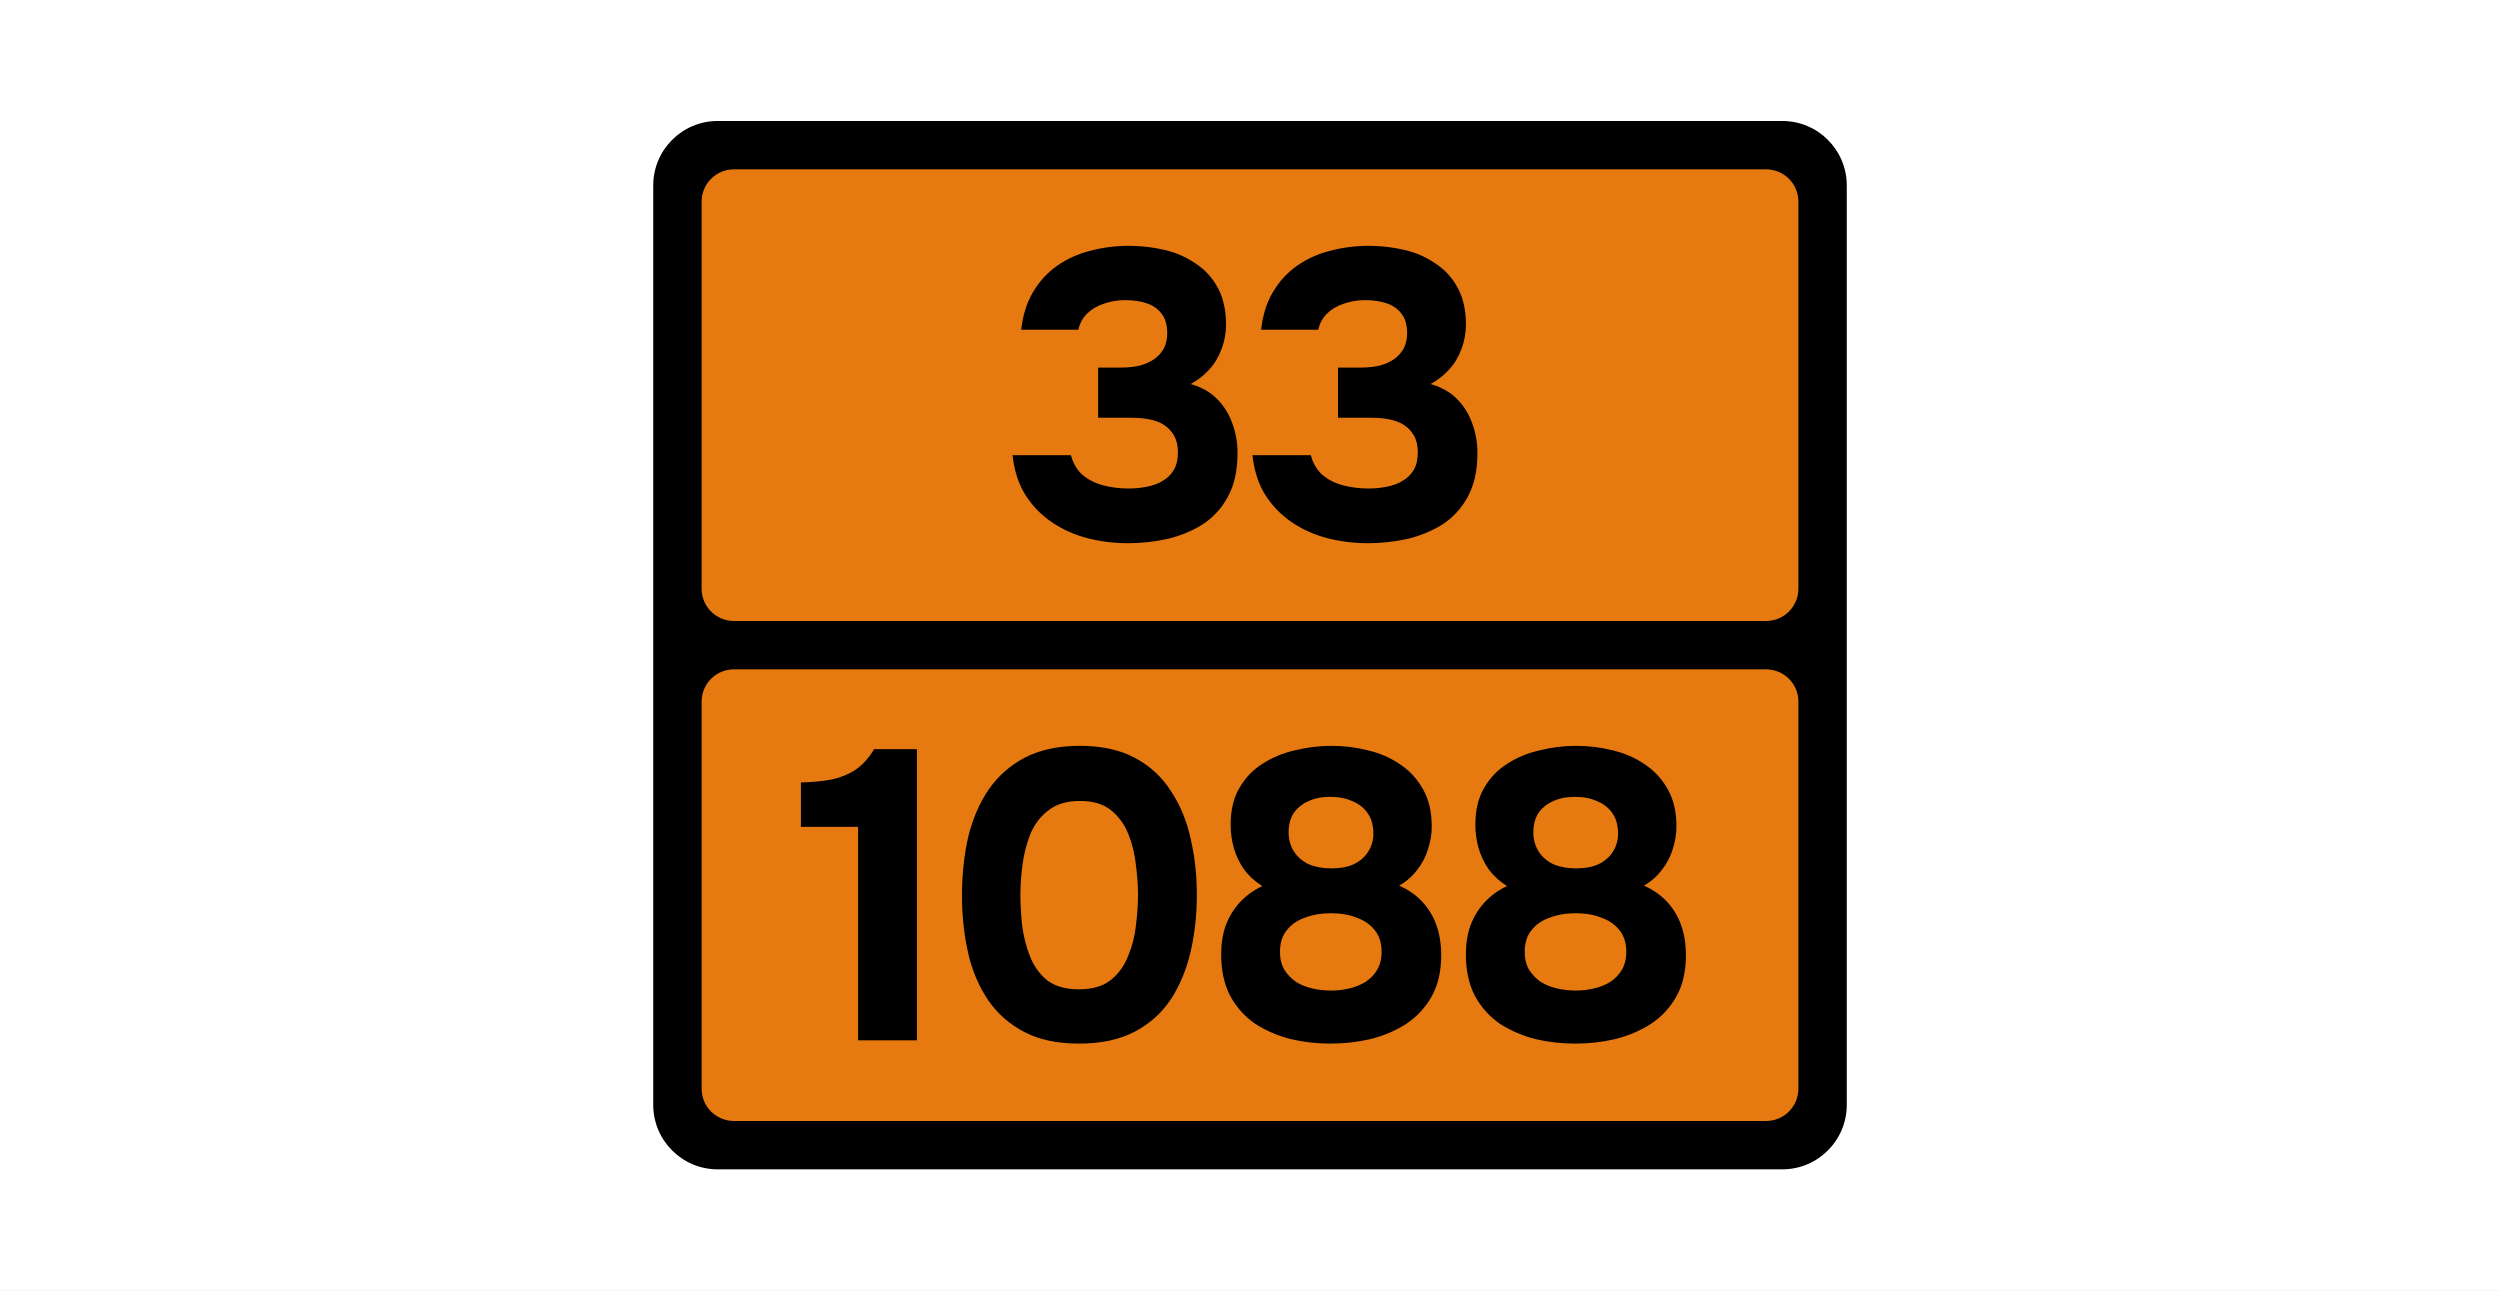
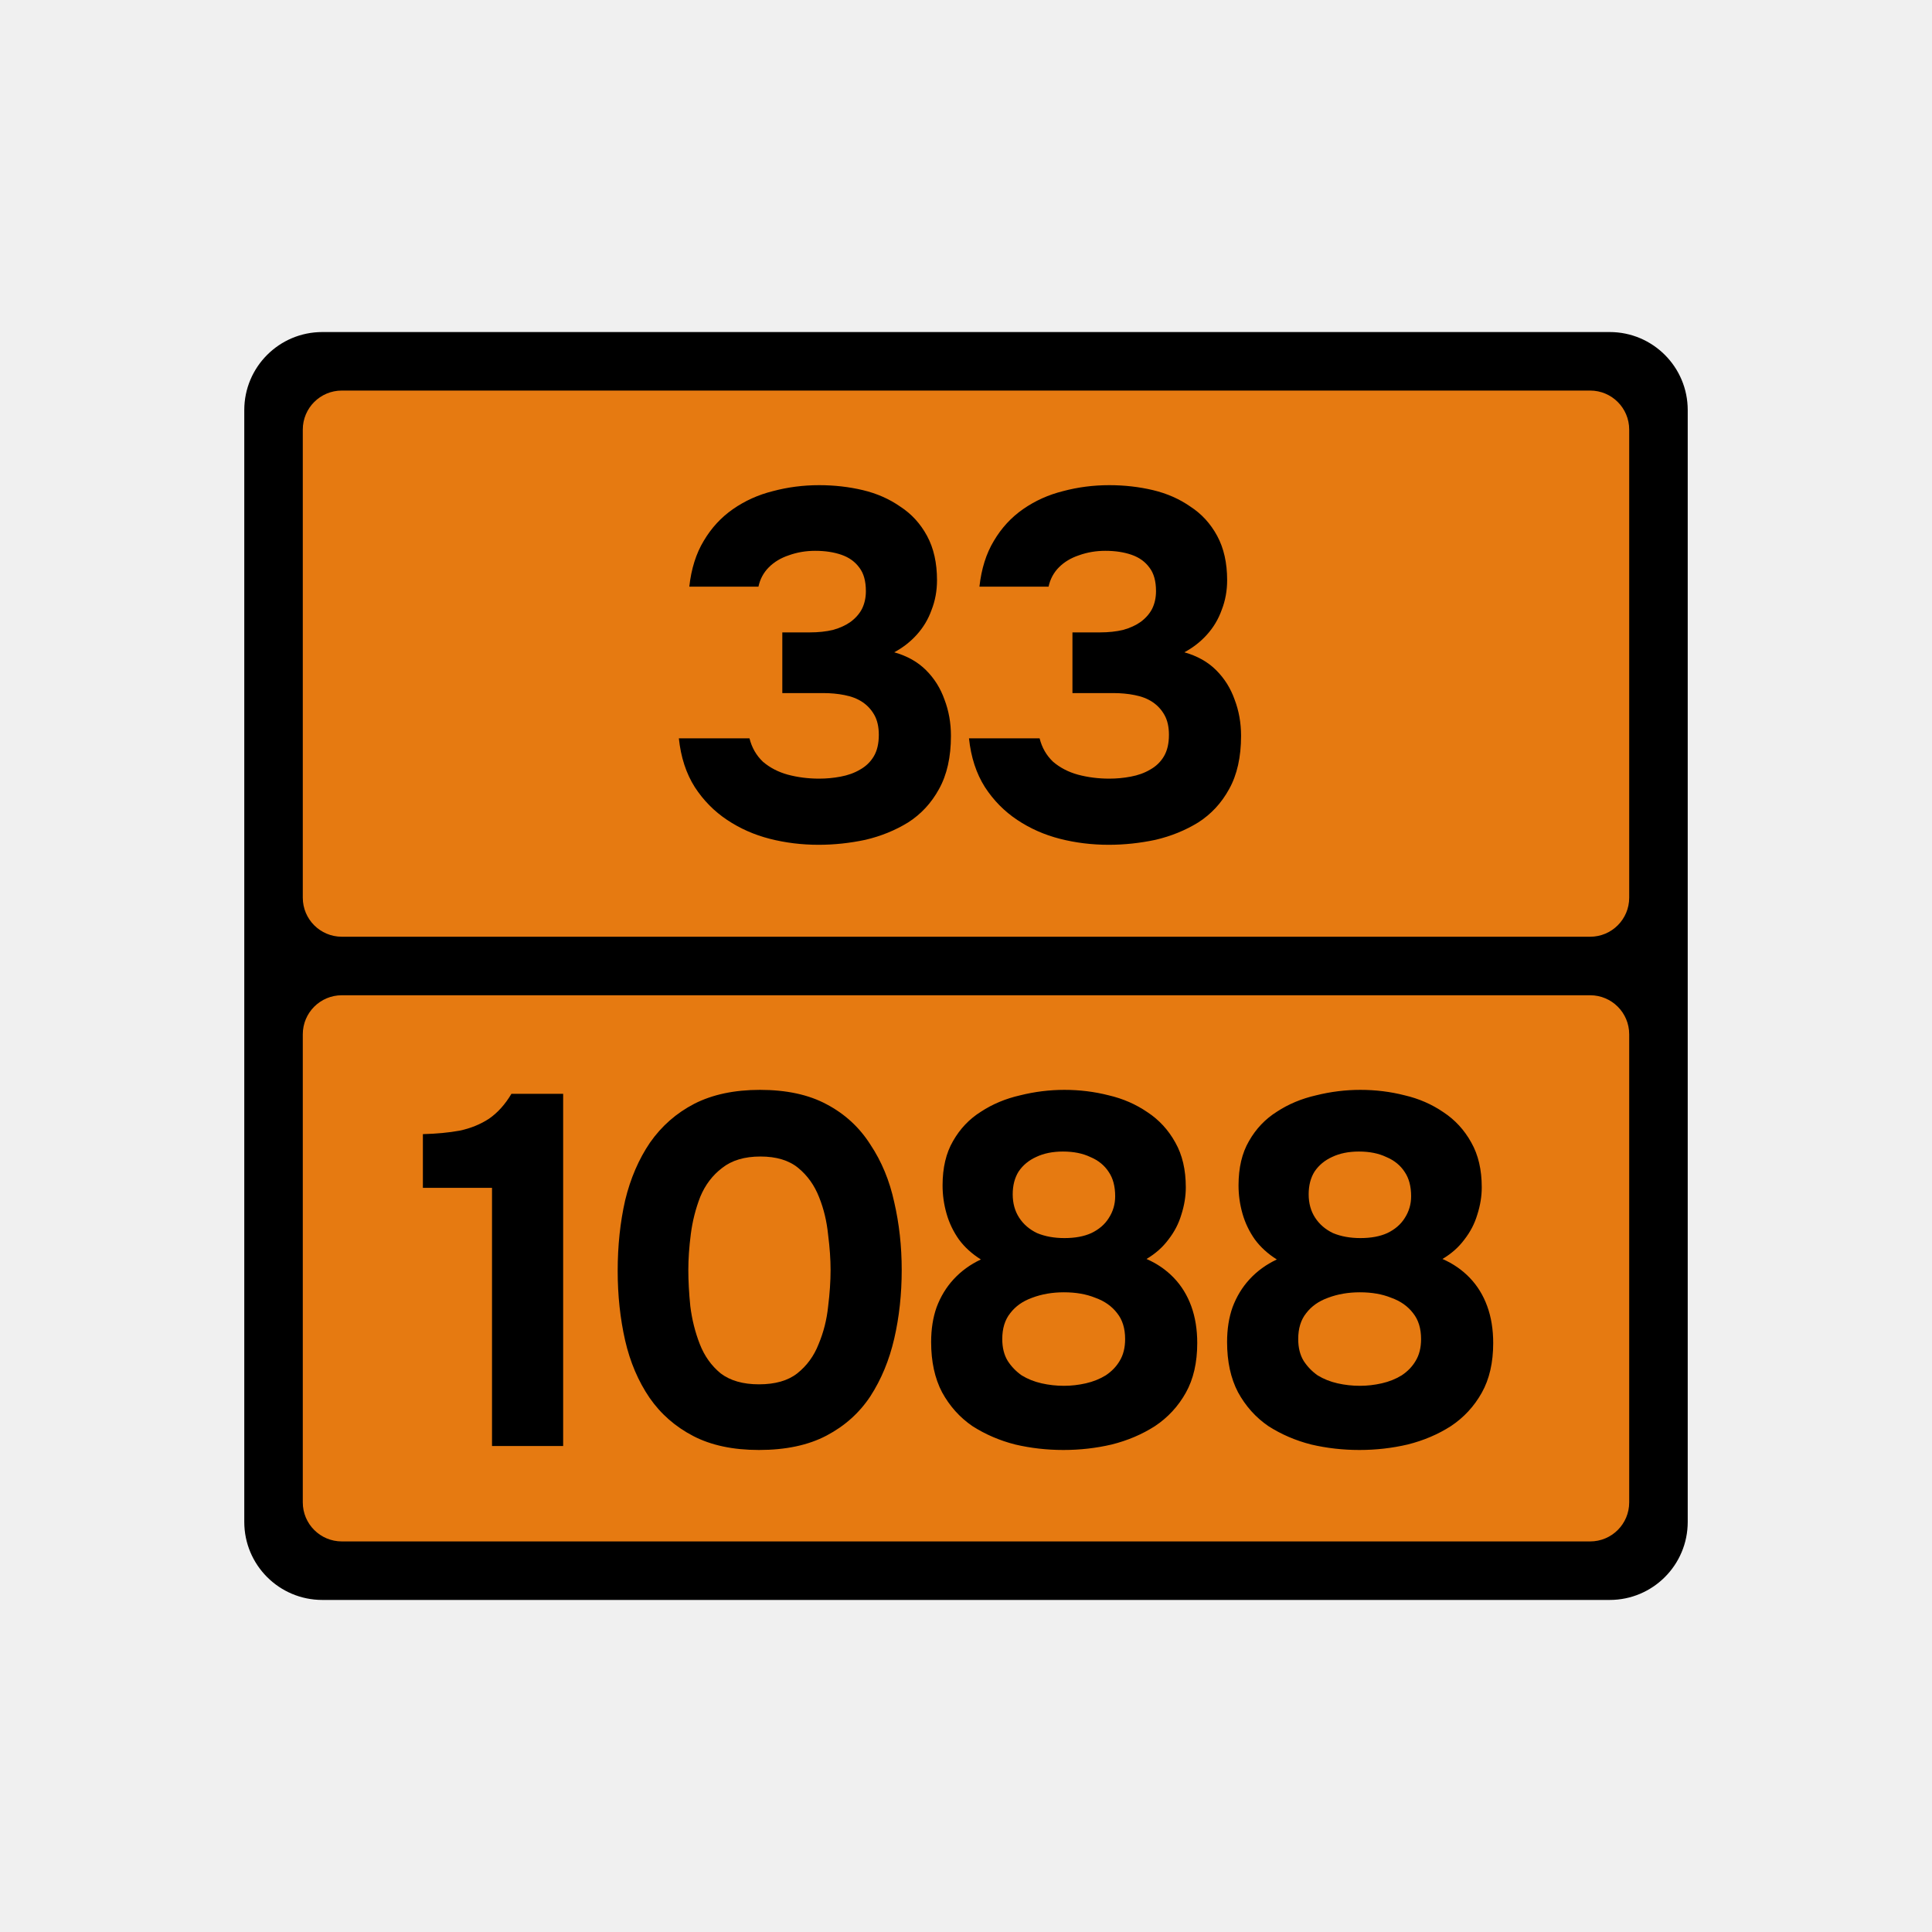
- <svg xmlns="http://www.w3.org/2000/svg" width="310" height="160" viewBox="0 0 310 160" fill="none">
-   <g clip-path="url(#clip0_4_5266)">
-     <path d="M0 0H310V160H0V0Z" fill="white" />
-     <rect x="81" y="15" width="148" height="130" rx="8" fill="black" />
-     <rect x="87" y="21" width="136" height="56" rx="4" fill="#E67A11" />
-     <path d="M139.89 67.357C138.156 67.357 136.49 67.153 134.892 66.745C133.294 66.337 131.832 65.691 130.506 64.807C129.18 63.923 128.075 62.801 127.191 61.441C126.307 60.047 125.763 58.381 125.559 56.443H132.801C133.039 57.395 133.498 58.194 134.178 58.84C134.892 59.452 135.742 59.894 136.728 60.166C137.748 60.438 138.819 60.574 139.941 60.574C140.689 60.574 141.42 60.506 142.134 60.37C142.882 60.234 143.545 59.996 144.123 59.656C144.735 59.316 145.211 58.857 145.551 58.279C145.891 57.701 146.061 56.97 146.061 56.086C146.061 55.27 145.908 54.59 145.602 54.046C145.296 53.502 144.888 53.06 144.378 52.72C143.868 52.38 143.256 52.142 142.542 52.006C141.862 51.87 141.131 51.802 140.349 51.802H136.167V45.58H138.972C139.856 45.58 140.655 45.495 141.369 45.325C142.083 45.121 142.678 44.849 143.154 44.509C143.664 44.135 144.055 43.693 144.327 43.183C144.599 42.639 144.735 42.027 144.735 41.347C144.735 40.327 144.514 39.528 144.072 38.95C143.63 38.338 143.018 37.896 142.236 37.624C141.454 37.352 140.553 37.216 139.533 37.216C138.581 37.216 137.68 37.369 136.83 37.675C136.014 37.947 135.334 38.355 134.79 38.899C134.246 39.443 133.889 40.106 133.719 40.888H126.63C126.834 39.052 127.327 37.488 128.109 36.196C128.891 34.87 129.894 33.782 131.118 32.932C132.342 32.082 133.702 31.47 135.198 31.096C136.728 30.688 138.309 30.484 139.941 30.484C141.505 30.484 143.001 30.654 144.429 30.994C145.857 31.334 147.132 31.895 148.254 32.677C149.41 33.425 150.328 34.428 151.008 35.686C151.688 36.944 152.028 38.457 152.028 40.225C152.028 41.313 151.841 42.333 151.467 43.285C151.127 44.237 150.617 45.087 149.937 45.835C149.291 46.549 148.526 47.144 147.642 47.62C148.968 47.994 150.056 48.606 150.906 49.456C151.756 50.306 152.385 51.309 152.793 52.465C153.235 53.621 153.456 54.862 153.456 56.188C153.456 58.364 153.048 60.183 152.232 61.645C151.45 63.073 150.396 64.212 149.07 65.062C147.744 65.878 146.282 66.473 144.684 66.847C143.086 67.187 141.488 67.357 139.89 67.357ZM169.637 67.357C167.903 67.357 166.237 67.153 164.639 66.745C163.041 66.337 161.579 65.691 160.253 64.807C158.927 63.923 157.822 62.801 156.938 61.441C156.054 60.047 155.51 58.381 155.306 56.443H162.548C162.786 57.395 163.245 58.194 163.925 58.84C164.639 59.452 165.489 59.894 166.475 60.166C167.495 60.438 168.566 60.574 169.688 60.574C170.436 60.574 171.167 60.506 171.881 60.37C172.629 60.234 173.292 59.996 173.87 59.656C174.482 59.316 174.958 58.857 175.298 58.279C175.638 57.701 175.808 56.97 175.808 56.086C175.808 55.27 175.655 54.59 175.349 54.046C175.043 53.502 174.635 53.06 174.125 52.72C173.615 52.38 173.003 52.142 172.289 52.006C171.609 51.87 170.878 51.802 170.096 51.802H165.914V45.58H168.719C169.603 45.58 170.402 45.495 171.116 45.325C171.83 45.121 172.425 44.849 172.901 44.509C173.411 44.135 173.802 43.693 174.074 43.183C174.346 42.639 174.482 42.027 174.482 41.347C174.482 40.327 174.261 39.528 173.819 38.95C173.377 38.338 172.765 37.896 171.983 37.624C171.201 37.352 170.3 37.216 169.28 37.216C168.328 37.216 167.427 37.369 166.577 37.675C165.761 37.947 165.081 38.355 164.537 38.899C163.993 39.443 163.636 40.106 163.466 40.888H156.377C156.581 39.052 157.074 37.488 157.856 36.196C158.638 34.87 159.641 33.782 160.865 32.932C162.089 32.082 163.449 31.47 164.945 31.096C166.475 30.688 168.056 30.484 169.688 30.484C171.252 30.484 172.748 30.654 174.176 30.994C175.604 31.334 176.879 31.895 178.001 32.677C179.157 33.425 180.075 34.428 180.755 35.686C181.435 36.944 181.775 38.457 181.775 40.225C181.775 41.313 181.588 42.333 181.214 43.285C180.874 44.237 180.364 45.087 179.684 45.835C179.038 46.549 178.273 47.144 177.389 47.62C178.715 47.994 179.803 48.606 180.653 49.456C181.503 50.306 182.132 51.309 182.54 52.465C182.982 53.621 183.203 54.862 183.203 56.188C183.203 58.364 182.795 60.183 181.979 61.645C181.197 63.073 180.143 64.212 178.817 65.062C177.491 65.878 176.029 66.473 174.431 66.847C172.833 67.187 171.235 67.357 169.637 67.357Z" fill="black" />
-     <rect x="87" y="83" width="136" height="56" rx="4" fill="#E67A11" />
-     <path d="M106.402 129V102.531H99.313V97.023C100.707 96.989 101.965 96.87 103.087 96.666C104.209 96.428 105.212 96.02 106.096 95.442C106.98 94.83 107.745 93.98 108.391 92.892H113.695V129H106.402ZM133.771 129.408C131.119 129.408 128.875 128.932 127.039 127.98C125.203 127.028 123.707 125.719 122.551 124.053C121.395 122.353 120.562 120.398 120.052 118.188C119.542 115.944 119.287 113.564 119.287 111.048C119.287 108.464 119.542 106.05 120.052 103.806C120.596 101.562 121.446 99.59 122.602 97.89C123.792 96.19 125.305 94.864 127.141 93.912C129.011 92.96 131.255 92.484 133.873 92.484C136.593 92.484 138.871 92.977 140.707 93.963C142.577 94.949 144.073 96.326 145.195 98.094C146.351 99.828 147.167 101.8 147.643 104.01C148.153 106.22 148.408 108.532 148.408 110.946C148.408 113.428 148.153 115.774 147.643 117.984C147.133 120.194 146.317 122.166 145.195 123.9C144.073 125.6 142.577 126.943 140.707 127.929C138.837 128.915 136.525 129.408 133.771 129.408ZM133.771 122.676C135.437 122.676 136.746 122.302 137.698 121.554C138.684 120.772 139.415 119.769 139.891 118.545C140.401 117.321 140.724 116.046 140.86 114.72C141.03 113.36 141.115 112.102 141.115 110.946C141.115 109.858 141.03 108.651 140.86 107.325C140.724 105.965 140.418 104.69 139.942 103.5C139.466 102.276 138.752 101.273 137.8 100.491C136.848 99.709 135.556 99.318 133.924 99.318C132.292 99.318 130.983 99.709 129.997 100.491C129.011 101.239 128.263 102.225 127.753 103.449C127.277 104.673 126.954 105.948 126.784 107.274C126.614 108.6 126.529 109.824 126.529 110.946C126.529 112.068 126.597 113.309 126.733 114.669C126.903 116.029 127.226 117.321 127.702 118.545C128.178 119.769 128.892 120.772 129.844 121.554C130.83 122.302 132.139 122.676 133.771 122.676ZM164.991 129.408C163.291 129.408 161.642 129.221 160.044 128.847C158.446 128.439 156.984 127.81 155.658 126.96C154.366 126.076 153.329 124.92 152.547 123.492C151.799 122.064 151.425 120.347 151.425 118.341C151.425 117.015 151.612 115.825 151.986 114.771C152.394 113.683 152.972 112.731 153.72 111.915C154.502 111.065 155.437 110.385 156.525 109.875C155.607 109.297 154.859 108.617 154.281 107.835C153.703 107.019 153.278 106.135 153.006 105.183C152.734 104.231 152.598 103.262 152.598 102.276C152.598 100.474 152.955 98.961 153.669 97.737C154.383 96.479 155.335 95.476 156.525 94.728C157.715 93.946 159.058 93.385 160.554 93.045C162.05 92.671 163.563 92.484 165.093 92.484C166.657 92.484 168.17 92.671 169.632 93.045C171.094 93.385 172.42 93.963 173.61 94.779C174.8 95.561 175.752 96.598 176.466 97.89C177.18 99.148 177.537 100.678 177.537 102.48C177.537 103.398 177.384 104.333 177.078 105.285C176.806 106.203 176.364 107.053 175.752 107.835C175.174 108.617 174.426 109.28 173.508 109.824C174.596 110.3 175.531 110.946 176.313 111.762C177.095 112.578 177.69 113.547 178.098 114.669C178.506 115.791 178.71 117.049 178.71 118.443C178.71 120.449 178.319 122.149 177.537 123.543C176.755 124.937 175.701 126.076 174.375 126.96C173.049 127.81 171.57 128.439 169.938 128.847C168.34 129.221 166.691 129.408 164.991 129.408ZM165.042 122.829C165.79 122.829 166.538 122.744 167.286 122.574C168.034 122.404 168.714 122.132 169.326 121.758C169.938 121.35 170.414 120.857 170.754 120.279C171.128 119.667 171.315 118.919 171.315 118.035C171.315 116.947 171.043 116.063 170.499 115.383C169.955 114.669 169.207 114.142 168.255 113.802C167.337 113.428 166.266 113.241 165.042 113.241C163.852 113.241 162.764 113.428 161.778 113.802C160.826 114.142 160.078 114.669 159.534 115.383C158.99 116.063 158.718 116.947 158.718 118.035C158.718 118.919 158.905 119.667 159.279 120.279C159.653 120.857 160.129 121.35 160.707 121.758C161.319 122.132 161.999 122.404 162.747 122.574C163.495 122.744 164.26 122.829 165.042 122.829ZM165.093 107.682C166.181 107.682 167.099 107.512 167.847 107.172C168.629 106.798 169.224 106.288 169.632 105.642C170.074 104.962 170.295 104.214 170.295 103.398C170.295 102.378 170.074 101.545 169.632 100.899C169.19 100.219 168.561 99.709 167.745 99.369C166.963 98.995 166.028 98.808 164.94 98.808C163.886 98.808 162.968 98.995 162.186 99.369C161.438 99.709 160.843 100.202 160.401 100.848C159.993 101.494 159.789 102.276 159.789 103.194C159.789 104.112 160.01 104.911 160.452 105.591C160.894 106.271 161.506 106.798 162.288 107.172C163.104 107.512 164.039 107.682 165.093 107.682ZM195.336 129.408C193.636 129.408 191.987 129.221 190.389 128.847C188.791 128.439 187.329 127.81 186.003 126.96C184.711 126.076 183.674 124.92 182.892 123.492C182.144 122.064 181.77 120.347 181.77 118.341C181.77 117.015 181.957 115.825 182.331 114.771C182.739 113.683 183.317 112.731 184.065 111.915C184.847 111.065 185.782 110.385 186.87 109.875C185.952 109.297 185.204 108.617 184.626 107.835C184.048 107.019 183.623 106.135 183.351 105.183C183.079 104.231 182.943 103.262 182.943 102.276C182.943 100.474 183.3 98.961 184.014 97.737C184.728 96.479 185.68 95.476 186.87 94.728C188.06 93.946 189.403 93.385 190.899 93.045C192.395 92.671 193.908 92.484 195.438 92.484C197.002 92.484 198.515 92.671 199.977 93.045C201.439 93.385 202.765 93.963 203.955 94.779C205.145 95.561 206.097 96.598 206.811 97.89C207.525 99.148 207.882 100.678 207.882 102.48C207.882 103.398 207.729 104.333 207.423 105.285C207.151 106.203 206.709 107.053 206.097 107.835C205.519 108.617 204.771 109.28 203.853 109.824C204.941 110.3 205.876 110.946 206.658 111.762C207.44 112.578 208.035 113.547 208.443 114.669C208.851 115.791 209.055 117.049 209.055 118.443C209.055 120.449 208.664 122.149 207.882 123.543C207.1 124.937 206.046 126.076 204.72 126.96C203.394 127.81 201.915 128.439 200.283 128.847C198.685 129.221 197.036 129.408 195.336 129.408ZM195.387 122.829C196.135 122.829 196.883 122.744 197.631 122.574C198.379 122.404 199.059 122.132 199.671 121.758C200.283 121.35 200.759 120.857 201.099 120.279C201.473 119.667 201.66 118.919 201.66 118.035C201.66 116.947 201.388 116.063 200.844 115.383C200.3 114.669 199.552 114.142 198.6 113.802C197.682 113.428 196.611 113.241 195.387 113.241C194.197 113.241 193.109 113.428 192.123 113.802C191.171 114.142 190.423 114.669 189.879 115.383C189.335 116.063 189.063 116.947 189.063 118.035C189.063 118.919 189.25 119.667 189.624 120.279C189.998 120.857 190.474 121.35 191.052 121.758C191.664 122.132 192.344 122.404 193.092 122.574C193.84 122.744 194.605 122.829 195.387 122.829ZM195.438 107.682C196.526 107.682 197.444 107.512 198.192 107.172C198.974 106.798 199.569 106.288 199.977 105.642C200.419 104.962 200.64 104.214 200.64 103.398C200.64 102.378 200.419 101.545 199.977 100.899C199.535 100.219 198.906 99.709 198.09 99.369C197.308 98.995 196.373 98.808 195.285 98.808C194.231 98.808 193.313 98.995 192.531 99.369C191.783 99.709 191.188 100.202 190.746 100.848C190.338 101.494 190.134 102.276 190.134 103.194C190.134 104.112 190.355 104.911 190.797 105.591C191.239 106.271 191.851 106.798 192.633 107.172C193.449 107.512 194.384 107.682 195.438 107.682Z" fill="black" />
-   </g>
-   <defs>
-     <clipPath id="clip0_4_5266">
-       <path d="M0 0H310V160H0V0Z" fill="white" />
-     </clipPath>
-   </defs>
+ <svg xmlns="http://www.w3.org/2000/svg" width="174" height="174" viewBox="0 0 174 174" fill="none">
+   <rect x="22" y="29.905" width="130" height="114.189" rx="7.027" fill="black" />
+   <rect x="27.27" y="35.175" width="119.459" height="49.189" rx="3.514" fill="#E67A11" />
+   <path d="M73.727 76.084C72.204 76.084 70.741 75.904 69.337 75.546C67.934 75.188 66.649 74.62 65.485 73.844C64.32 73.067 63.349 72.082 62.573 70.887C61.796 69.663 61.319 68.199 61.139 66.497H67.501C67.71 67.333 68.113 68.035 68.71 68.603C69.337 69.14 70.084 69.528 70.95 69.767C71.846 70.006 72.787 70.126 73.772 70.126C74.429 70.126 75.071 70.066 75.698 69.947C76.356 69.827 76.938 69.618 77.446 69.319C77.983 69.021 78.401 68.618 78.7 68.11C78.999 67.602 79.148 66.96 79.148 66.183C79.148 65.467 79.013 64.87 78.745 64.392C78.476 63.914 78.118 63.526 77.67 63.227C77.222 62.928 76.684 62.719 76.057 62.6C75.46 62.48 74.817 62.42 74.131 62.42H70.457V56.955H72.921C73.698 56.955 74.399 56.881 75.026 56.731C75.654 56.552 76.176 56.313 76.594 56.014C77.042 55.686 77.386 55.298 77.625 54.85C77.864 54.372 77.983 53.834 77.983 53.237C77.983 52.341 77.789 51.639 77.401 51.132C77.013 50.594 76.475 50.206 75.788 49.967C75.101 49.728 74.31 49.608 73.414 49.608C72.578 49.608 71.786 49.743 71.04 50.012C70.323 50.251 69.725 50.609 69.248 51.087C68.77 51.565 68.456 52.147 68.307 52.834H62.08C62.259 51.221 62.692 49.847 63.379 48.713C64.066 47.548 64.947 46.592 66.022 45.846C67.097 45.099 68.292 44.561 69.606 44.233C70.95 43.874 72.339 43.695 73.772 43.695C75.146 43.695 76.46 43.845 77.714 44.143C78.969 44.442 80.089 44.935 81.074 45.622C82.09 46.279 82.896 47.16 83.493 48.265C84.091 49.37 84.389 50.699 84.389 52.252C84.389 53.207 84.225 54.103 83.896 54.939C83.598 55.776 83.15 56.522 82.552 57.179C81.985 57.806 81.313 58.329 80.537 58.747C81.701 59.076 82.657 59.613 83.404 60.36C84.15 61.106 84.703 61.987 85.061 63.003C85.449 64.018 85.644 65.108 85.644 66.273C85.644 68.184 85.285 69.782 84.568 71.066C83.882 72.321 82.956 73.321 81.791 74.068C80.626 74.785 79.342 75.307 77.938 75.636C76.535 75.934 75.131 76.084 73.727 76.084ZM99.857 76.084C98.334 76.084 96.87 75.904 95.467 75.546C94.063 75.188 92.779 74.62 91.614 73.844C90.449 73.067 89.479 72.082 88.702 70.887C87.926 69.663 87.448 68.199 87.269 66.497H93.63C93.839 67.333 94.242 68.035 94.84 68.603C95.467 69.14 96.213 69.528 97.079 69.767C97.975 70.006 98.916 70.126 99.902 70.126C100.559 70.126 101.201 70.066 101.828 69.947C102.485 69.827 103.067 69.618 103.575 69.319C104.113 69.021 104.531 68.618 104.829 68.11C105.128 67.602 105.277 66.96 105.277 66.183C105.277 65.467 105.143 64.87 104.874 64.392C104.605 63.914 104.247 63.526 103.799 63.227C103.351 62.928 102.813 62.719 102.186 62.6C101.589 62.48 100.947 62.42 100.26 62.42H96.587V56.955H99.05C99.827 56.955 100.529 56.881 101.156 56.731C101.783 56.552 102.306 56.313 102.724 56.014C103.172 55.686 103.515 55.298 103.754 54.85C103.993 54.372 104.113 53.834 104.113 53.237C104.113 52.341 103.918 51.639 103.53 51.132C103.142 50.594 102.604 50.206 101.917 49.967C101.231 49.728 100.439 49.608 99.543 49.608C98.707 49.608 97.916 49.743 97.169 50.012C96.452 50.251 95.855 50.609 95.377 51.087C94.899 51.565 94.586 52.147 94.436 52.834H88.21C88.389 51.221 88.822 49.847 89.509 48.713C90.195 47.548 91.077 46.592 92.152 45.846C93.227 45.099 94.421 44.561 95.736 44.233C97.079 43.874 98.468 43.695 99.902 43.695C101.275 43.695 102.589 43.845 103.844 44.143C105.098 44.442 106.218 44.935 107.204 45.622C108.219 46.279 109.025 47.16 109.623 48.265C110.22 49.37 110.519 50.699 110.519 52.252C110.519 53.207 110.354 54.103 110.026 54.939C109.727 55.776 109.279 56.522 108.682 57.179C108.114 57.806 107.443 58.329 106.666 58.747C107.831 59.076 108.786 59.613 109.533 60.36C110.28 61.106 110.832 61.987 111.191 63.003C111.579 64.018 111.773 65.108 111.773 66.273C111.773 68.184 111.415 69.782 110.698 71.066C110.011 72.321 109.085 73.321 107.92 74.068C106.756 74.785 105.471 75.307 104.068 75.636C102.664 75.934 101.26 76.084 99.857 76.084Z" fill="black" />
+   <rect x="27.27" y="89.635" width="119.459" height="49.189" rx="3.514" fill="#E67A11" />
+   <path d="M44.312 130.23V106.98H38.086V102.142C39.31 102.112 40.415 102.007 41.401 101.828C42.386 101.619 43.267 101.261 44.044 100.753C44.82 100.215 45.492 99.469 46.06 98.513H50.719V130.23H44.312ZM68.353 130.588C66.023 130.588 64.052 130.17 62.44 129.334C60.827 128.497 59.513 127.348 58.498 125.884C57.482 124.391 56.75 122.674 56.303 120.733C55.855 118.762 55.63 116.671 55.63 114.461C55.63 112.191 55.855 110.071 56.303 108.1C56.78 106.129 57.527 104.397 58.542 102.903C59.588 101.41 60.917 100.245 62.529 99.409C64.172 98.573 66.143 98.155 68.442 98.155C70.832 98.155 72.833 98.588 74.445 99.454C76.088 100.32 77.402 101.529 78.388 103.082C79.403 104.606 80.12 106.338 80.538 108.279C80.986 110.22 81.21 112.251 81.21 114.371C81.21 116.552 80.986 118.612 80.538 120.553C80.09 122.495 79.373 124.227 78.388 125.75C77.402 127.243 76.088 128.423 74.445 129.289C72.803 130.155 70.772 130.588 68.353 130.588ZM68.353 124.675C69.816 124.675 70.966 124.346 71.802 123.689C72.668 123.002 73.311 122.121 73.729 121.046C74.177 119.971 74.46 118.851 74.58 117.686C74.729 116.492 74.804 115.387 74.804 114.371C74.804 113.416 74.729 112.355 74.58 111.191C74.46 109.996 74.192 108.876 73.773 107.831C73.355 106.756 72.728 105.875 71.892 105.188C71.056 104.501 69.921 104.158 68.487 104.158C67.054 104.158 65.904 104.501 65.038 105.188C64.172 105.845 63.515 106.711 63.067 107.786C62.649 108.861 62.365 109.981 62.216 111.146C62.066 112.311 61.992 113.386 61.992 114.371C61.992 115.357 62.051 116.447 62.171 117.642C62.32 118.836 62.604 119.971 63.022 121.046C63.44 122.121 64.067 123.002 64.904 123.689C65.77 124.346 66.919 124.675 68.353 124.675ZM95.776 130.588C94.283 130.588 92.834 130.424 91.431 130.095C90.027 129.737 88.743 129.184 87.578 128.438C86.443 127.661 85.532 126.646 84.845 125.392C84.188 124.137 83.86 122.629 83.86 120.867C83.86 119.702 84.024 118.657 84.353 117.731C84.711 116.775 85.219 115.939 85.876 115.223C86.563 114.476 87.384 113.879 88.34 113.431C87.533 112.923 86.876 112.326 86.368 111.639C85.861 110.922 85.487 110.145 85.249 109.309C85.01 108.473 84.89 107.622 84.89 106.756C84.89 105.173 85.204 103.844 85.831 102.769C86.458 101.664 87.294 100.783 88.34 100.126C89.385 99.439 90.564 98.946 91.879 98.647C93.193 98.319 94.522 98.155 95.865 98.155C97.239 98.155 98.568 98.319 99.852 98.647C101.137 98.946 102.301 99.454 103.347 100.171C104.392 100.858 105.228 101.768 105.855 102.903C106.482 104.008 106.796 105.352 106.796 106.935C106.796 107.741 106.662 108.563 106.393 109.399C106.154 110.205 105.766 110.952 105.228 111.639C104.72 112.326 104.063 112.908 103.257 113.386C104.213 113.804 105.034 114.371 105.721 115.088C106.408 115.805 106.93 116.656 107.289 117.642C107.647 118.627 107.826 119.732 107.826 120.957C107.826 122.719 107.483 124.212 106.796 125.436C106.109 126.661 105.183 127.661 104.019 128.438C102.854 129.184 101.555 129.737 100.121 130.095C98.718 130.424 97.269 130.588 95.776 130.588ZM95.821 124.809C96.478 124.809 97.135 124.734 97.792 124.585C98.449 124.436 99.046 124.197 99.584 123.868C100.121 123.51 100.539 123.077 100.838 122.569C101.167 122.032 101.331 121.375 101.331 120.598C101.331 119.643 101.092 118.866 100.614 118.269C100.136 117.642 99.479 117.179 98.643 116.88C97.837 116.552 96.896 116.387 95.821 116.387C94.775 116.387 93.82 116.552 92.954 116.88C92.117 117.179 91.46 117.642 90.983 118.269C90.505 118.866 90.266 119.643 90.266 120.598C90.266 121.375 90.43 122.032 90.759 122.569C91.087 123.077 91.505 123.51 92.013 123.868C92.55 124.197 93.148 124.436 93.805 124.585C94.462 124.734 95.134 124.809 95.821 124.809ZM95.865 111.504C96.821 111.504 97.627 111.355 98.284 111.056C98.971 110.728 99.494 110.28 99.852 109.712C100.241 109.115 100.435 108.458 100.435 107.741C100.435 106.845 100.241 106.114 99.852 105.546C99.464 104.949 98.912 104.501 98.195 104.202C97.508 103.874 96.687 103.71 95.731 103.71C94.805 103.71 93.999 103.874 93.312 104.202C92.655 104.501 92.132 104.934 91.744 105.502C91.386 106.069 91.207 106.756 91.207 107.562C91.207 108.369 91.401 109.07 91.789 109.668C92.177 110.265 92.715 110.728 93.402 111.056C94.118 111.355 94.94 111.504 95.865 111.504ZM122.43 130.588C120.937 130.588 119.489 130.424 118.085 130.095C116.681 129.737 115.397 129.184 114.232 128.438C113.098 127.661 112.187 126.646 111.5 125.392C110.843 124.137 110.514 122.629 110.514 120.867C110.514 119.702 110.678 118.657 111.007 117.731C111.365 116.775 111.873 115.939 112.53 115.223C113.217 114.476 114.038 113.879 114.994 113.431C114.188 112.923 113.531 112.326 113.023 111.639C112.515 110.922 112.142 110.145 111.903 109.309C111.664 108.473 111.545 107.622 111.545 106.756C111.545 105.173 111.858 103.844 112.485 102.769C113.112 101.664 113.949 100.783 114.994 100.126C116.039 99.439 117.219 98.946 118.533 98.647C119.847 98.319 121.176 98.155 122.52 98.155C123.894 98.155 125.223 98.319 126.507 98.647C127.791 98.946 128.956 99.454 130.001 100.171C131.046 100.858 131.883 101.768 132.51 102.903C133.137 104.008 133.45 105.352 133.45 106.935C133.45 107.741 133.316 108.563 133.047 109.399C132.808 110.205 132.42 110.952 131.883 111.639C131.375 112.326 130.718 112.908 129.911 113.386C130.867 113.804 131.688 114.371 132.375 115.088C133.062 115.805 133.585 116.656 133.943 117.642C134.302 118.627 134.481 119.732 134.481 120.957C134.481 122.719 134.137 124.212 133.45 125.436C132.764 126.661 131.838 127.661 130.673 128.438C129.508 129.184 128.209 129.737 126.776 130.095C125.372 130.424 123.924 130.588 122.43 130.588ZM122.475 124.809C123.132 124.809 123.789 124.734 124.446 124.585C125.103 124.436 125.7 124.197 126.238 123.868C126.776 123.51 127.194 123.077 127.492 122.569C127.821 122.032 127.985 121.375 127.985 120.598C127.985 119.643 127.746 118.866 127.268 118.269C126.791 117.642 126.134 117.179 125.297 116.88C124.491 116.552 123.55 116.387 122.475 116.387C121.43 116.387 120.474 116.552 119.608 116.88C118.772 117.179 118.115 117.642 117.637 118.269C117.159 118.866 116.92 119.643 116.92 120.598C116.92 121.375 117.084 122.032 117.413 122.569C117.742 123.077 118.16 123.51 118.667 123.868C119.205 124.197 119.802 124.436 120.459 124.585C121.116 124.734 121.788 124.809 122.475 124.809ZM122.52 111.504C123.476 111.504 124.282 111.355 124.939 111.056C125.626 110.728 126.148 110.28 126.507 109.712C126.895 109.115 127.089 108.458 127.089 107.741C127.089 106.845 126.895 106.114 126.507 105.546C126.119 104.949 125.566 104.501 124.849 104.202C124.162 103.874 123.341 103.71 122.385 103.71C121.46 103.71 120.653 103.874 119.966 104.202C119.309 104.501 118.787 104.934 118.399 105.502C118.04 106.069 117.861 106.756 117.861 107.562C117.861 108.369 118.055 109.07 118.443 109.668C118.832 110.265 119.369 110.728 120.056 111.056C120.773 111.355 121.594 111.504 122.52 111.504Z" fill="black" />
</svg>
